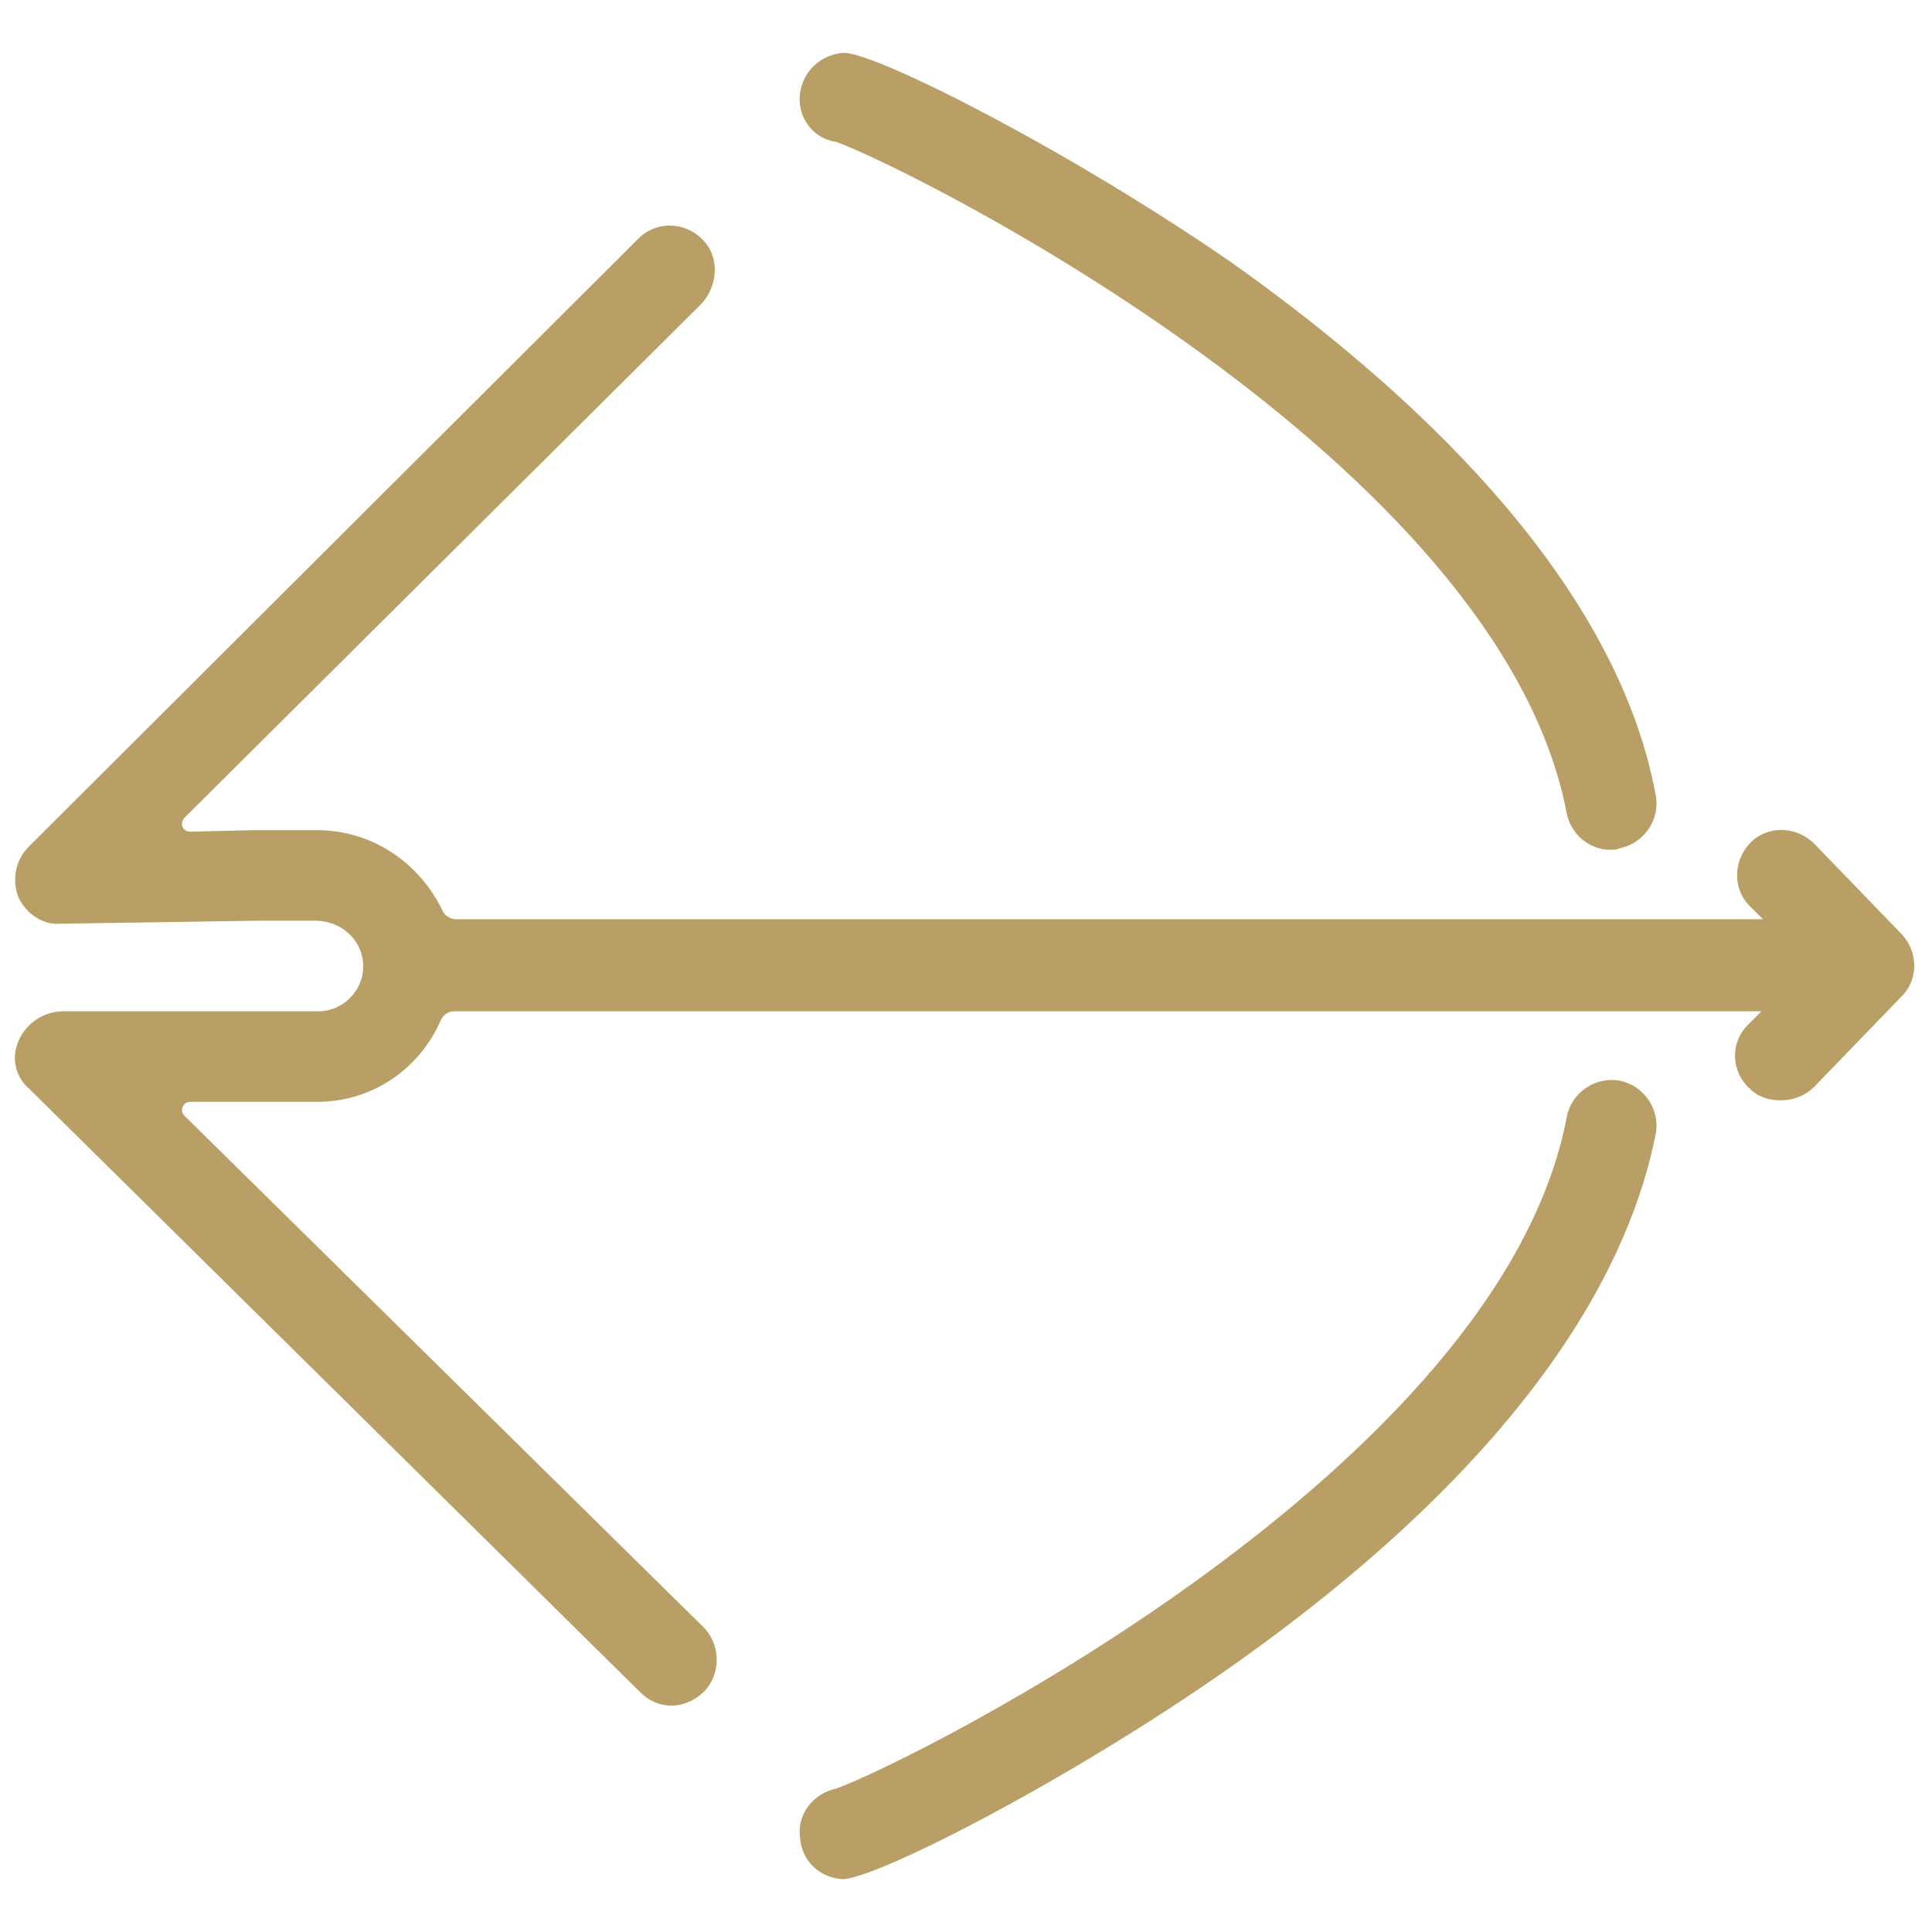
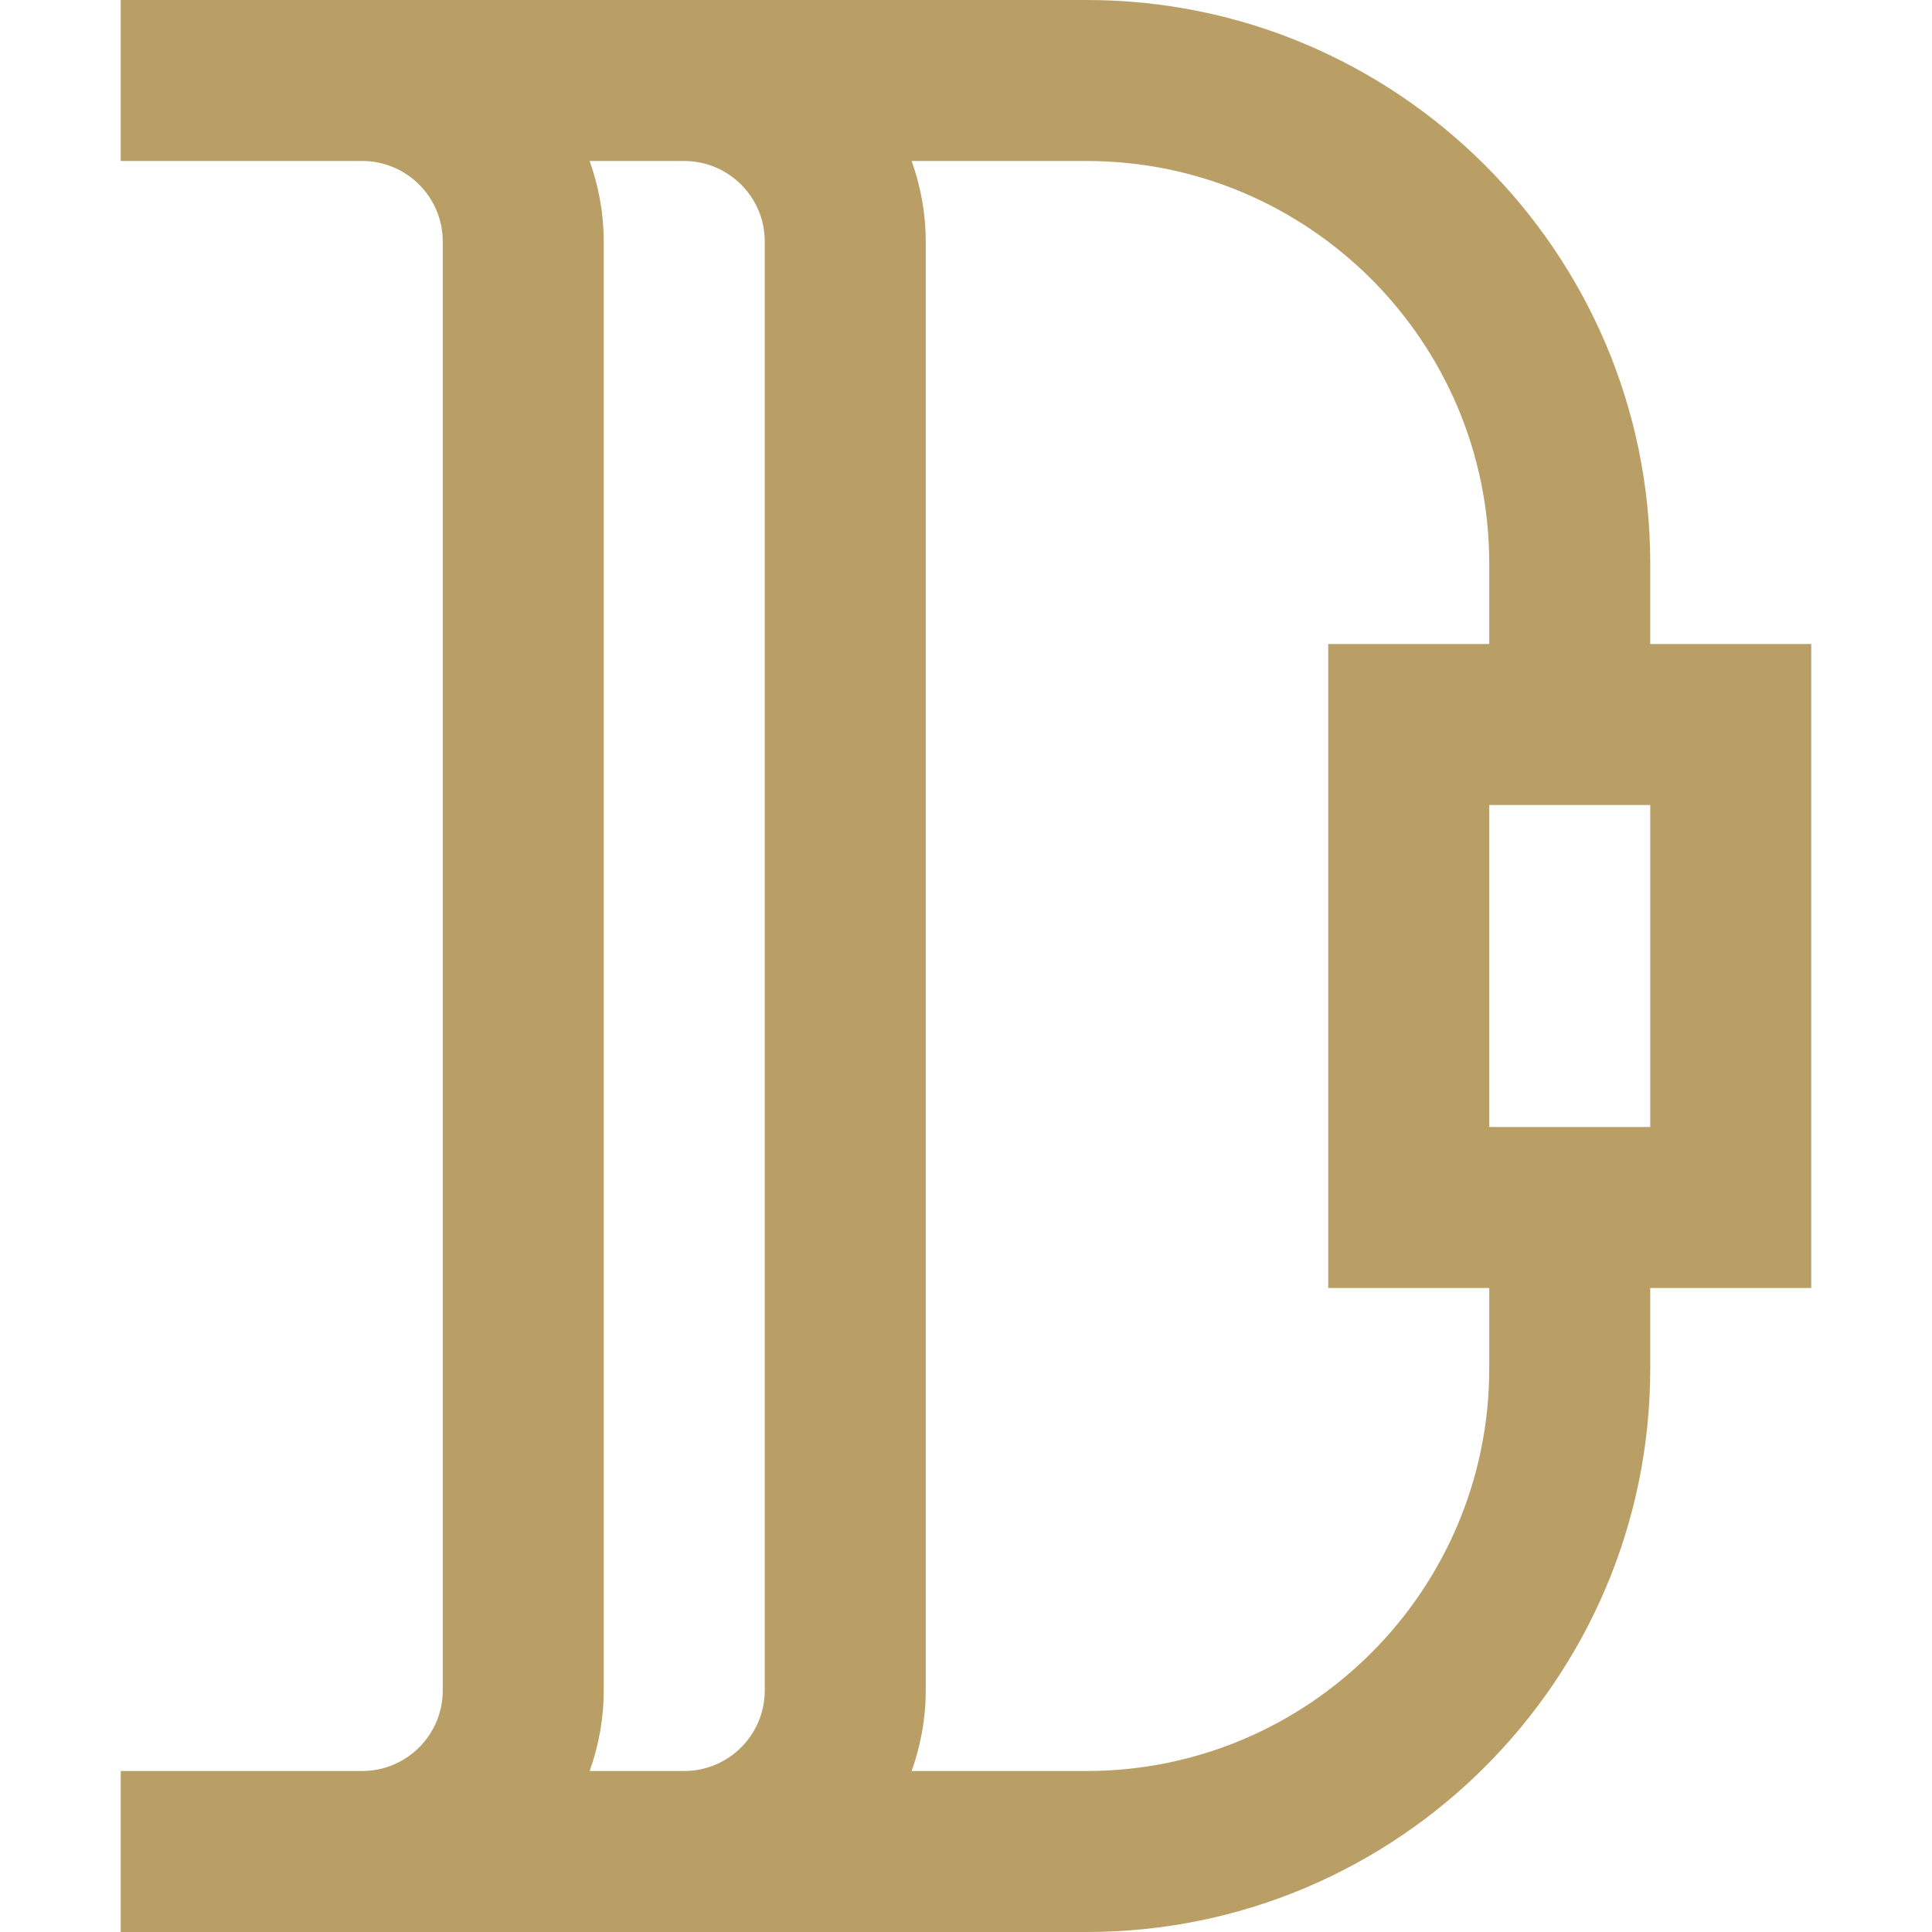
- <svg xmlns="http://www.w3.org/2000/svg" viewBox="0 0 128 128" width="30" height="30" fill="#B99F65">
-   <path d="M 55.9 3.5 C 54.4 3.6 53.2 4.699 53 6.199 C 52.8 7.799 53.9 9.2 55.4 9.4 C 60.4 11.2 99.401 30.6 103.801 53.9 C 104.101 55.3 105.299 56.301 106.699 56.301 C 106.899 56.301 107.101 56.299 107.301 56.199 C 108.901 55.899 109.999 54.299 109.699 52.699 C 106.999 37.999 92.9 25.4 81.6 17.4 C 70.9 10 58.1 3.5 55.9 3.5 z M 44.676 14.963 C 43.826 14.875 42.951 15.151 42.301 15.801 L 1.9 56.1 C 1 57 0.799 58.3 1.199 59.4 C 1.699 60.5 2.8 61.299 4 61.199 L 17 61 L 20.9 61 C 22.4 61 23.7 62 24 63.4 C 24.4 65.3 22.9 67 21.1 67 L 4.199 67 C 2.599 67 1.2 68.201 1 69.801 C 0.9 70.701 1.3 71.6 1.9 72.1 L 42.4 112.1 C 43 112.7 43.7 113 44.5 113 C 45.3 113 46.201 112.6 46.801 111.9 C 47.801 110.7 47.7 108.799 46.5 107.699 L 12.199 73.9 C 11.899 73.6 12.1 73 12.6 73 L 21 73 C 24.7 73 27.799 70.8 29.199 67.6 C 29.399 67.2 29.7 67 30.1 67 L 116.699 67 L 115.801 67.9 C 114.601 69.1 114.7 71 115.9 72.1 C 116.5 72.7 117.2 72.9 118 72.9 C 118.8 72.9 119.599 72.6 120.199 72 L 126 66 C 127.1 64.9 127.1 63.1 126 61.9 L 120.199 55.9 C 118.999 54.7 117.1 54.701 116 55.801 C 114.8 57.001 114.8 58.9 115.9 60 L 116.801 60.9 L 30.199 60.9 C 29.799 60.9 29.401 60.601 29.301 60.301 C 27.801 57.201 24.7 55 21 55 L 16.9 55 L 12.6 55.1 C 12.1 55.1 11.899 54.599 12.199 54.199 L 46.4 20.199 C 47.4 19.199 47.7 17.501 46.9 16.301 C 46.35 15.501 45.526 15.05 44.676 14.963 z M 106.703 71.551 C 105.321 71.582 104.063 72.6 103.801 74 C 99.401 97.3 60.4 116.7 55.4 118.5 C 53.9 118.8 52.8 120.199 53 121.699 C 53.1 123.299 54.301 124.4 55.801 124.5 C 58.001 124.5 70.8 118 81.6 110.4 C 102 96 108.099 83.3 109.699 75.1 C 109.999 73.5 108.901 71.9 107.301 71.6 C 107.101 71.562 106.901 71.546 106.703 71.551 z" />
+ <svg xmlns="http://www.w3.org/2000/svg" width="30" height="30" fill="#B99F65" viewBox="-24 0 384 384">
+   <path d="m48 352h-48v32h192c61.762 0 112-50.238 112-112v-16h32v-128h-32v-16c0-61.762-50.238-112-112-112h-192v32h48c8.824 0 16 7.176 16 16v288c0 8.824-7.176 16-16 16zm256-128h-32v-64h32zm-32-112v16h-32v128h32v16c0 44.113-35.887 80-80 80h-34.801c1.785-5.016 2.801-10.383 2.801-16v-288c0-5.617-1.023-10.984-2.801-16h34.801c44.113 0 80 35.887 80 80zm-176-80h16c8.824 0 16 7.176 16 16v288c0 8.824-7.176 16-16 16h-18.801c1.785-5.016 2.801-10.383 2.801-16v-288c0-5.617-1.023-10.984-2.801-16zm0 0" />
</svg>
